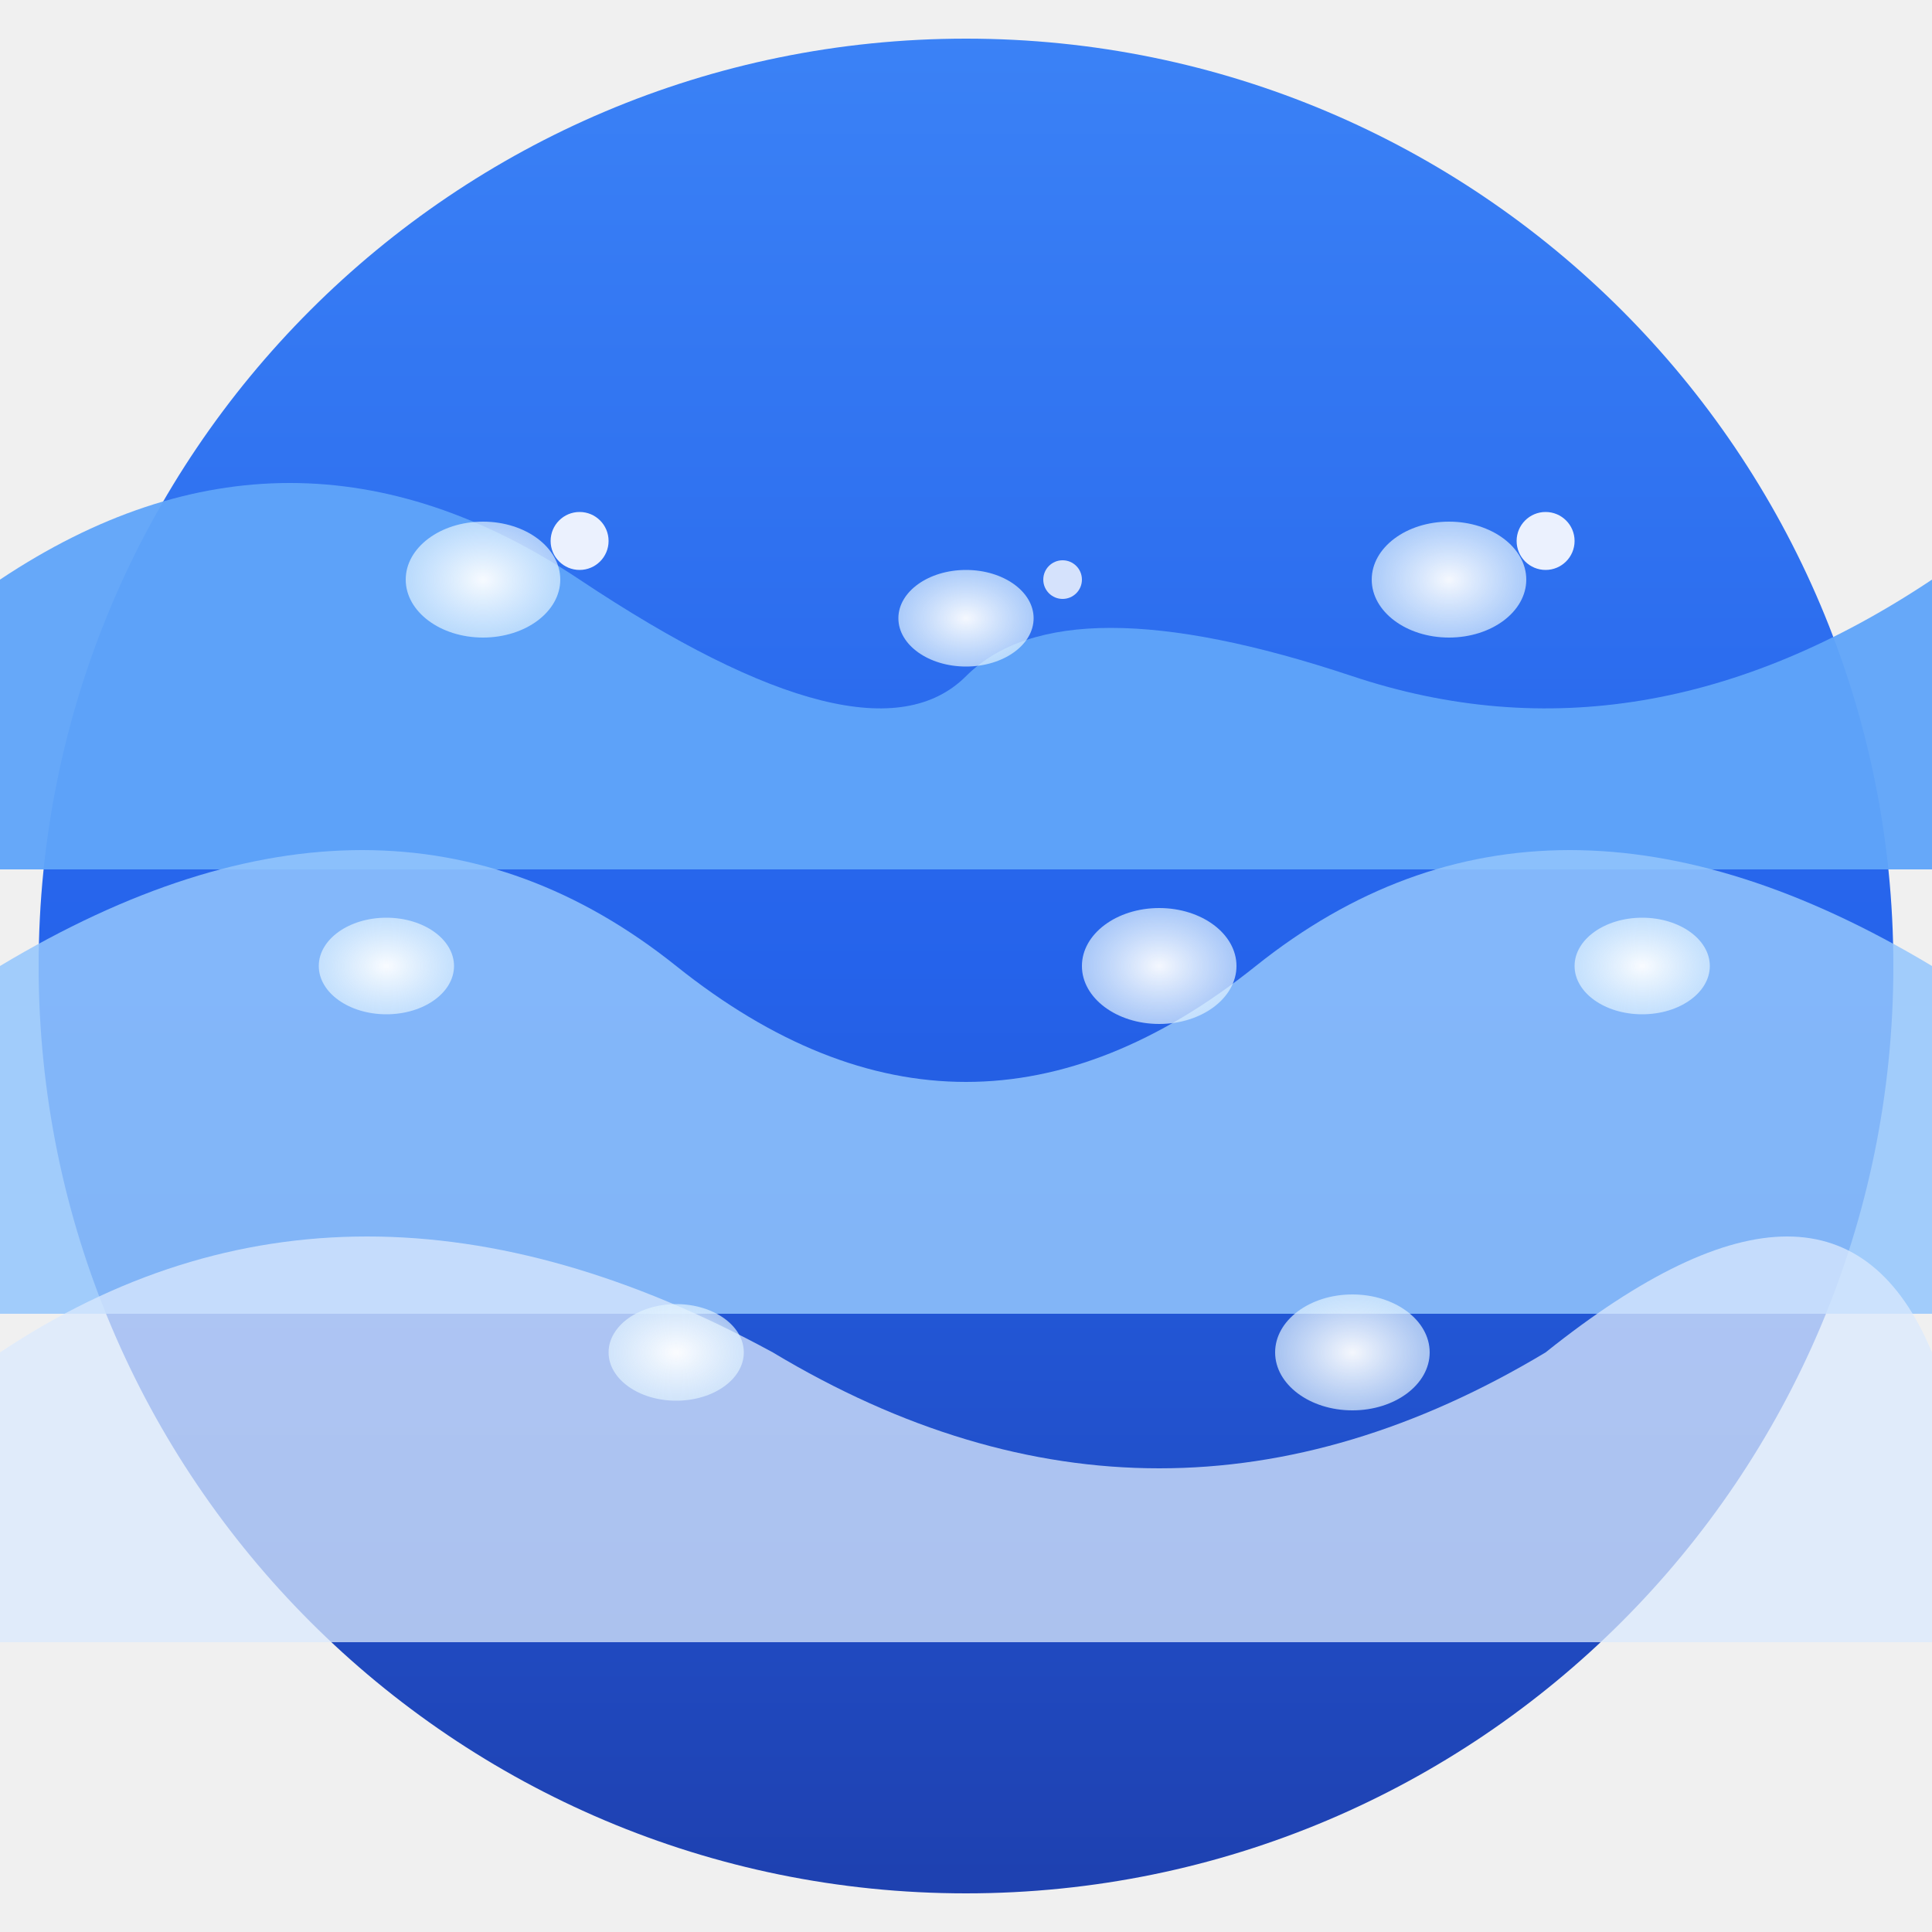
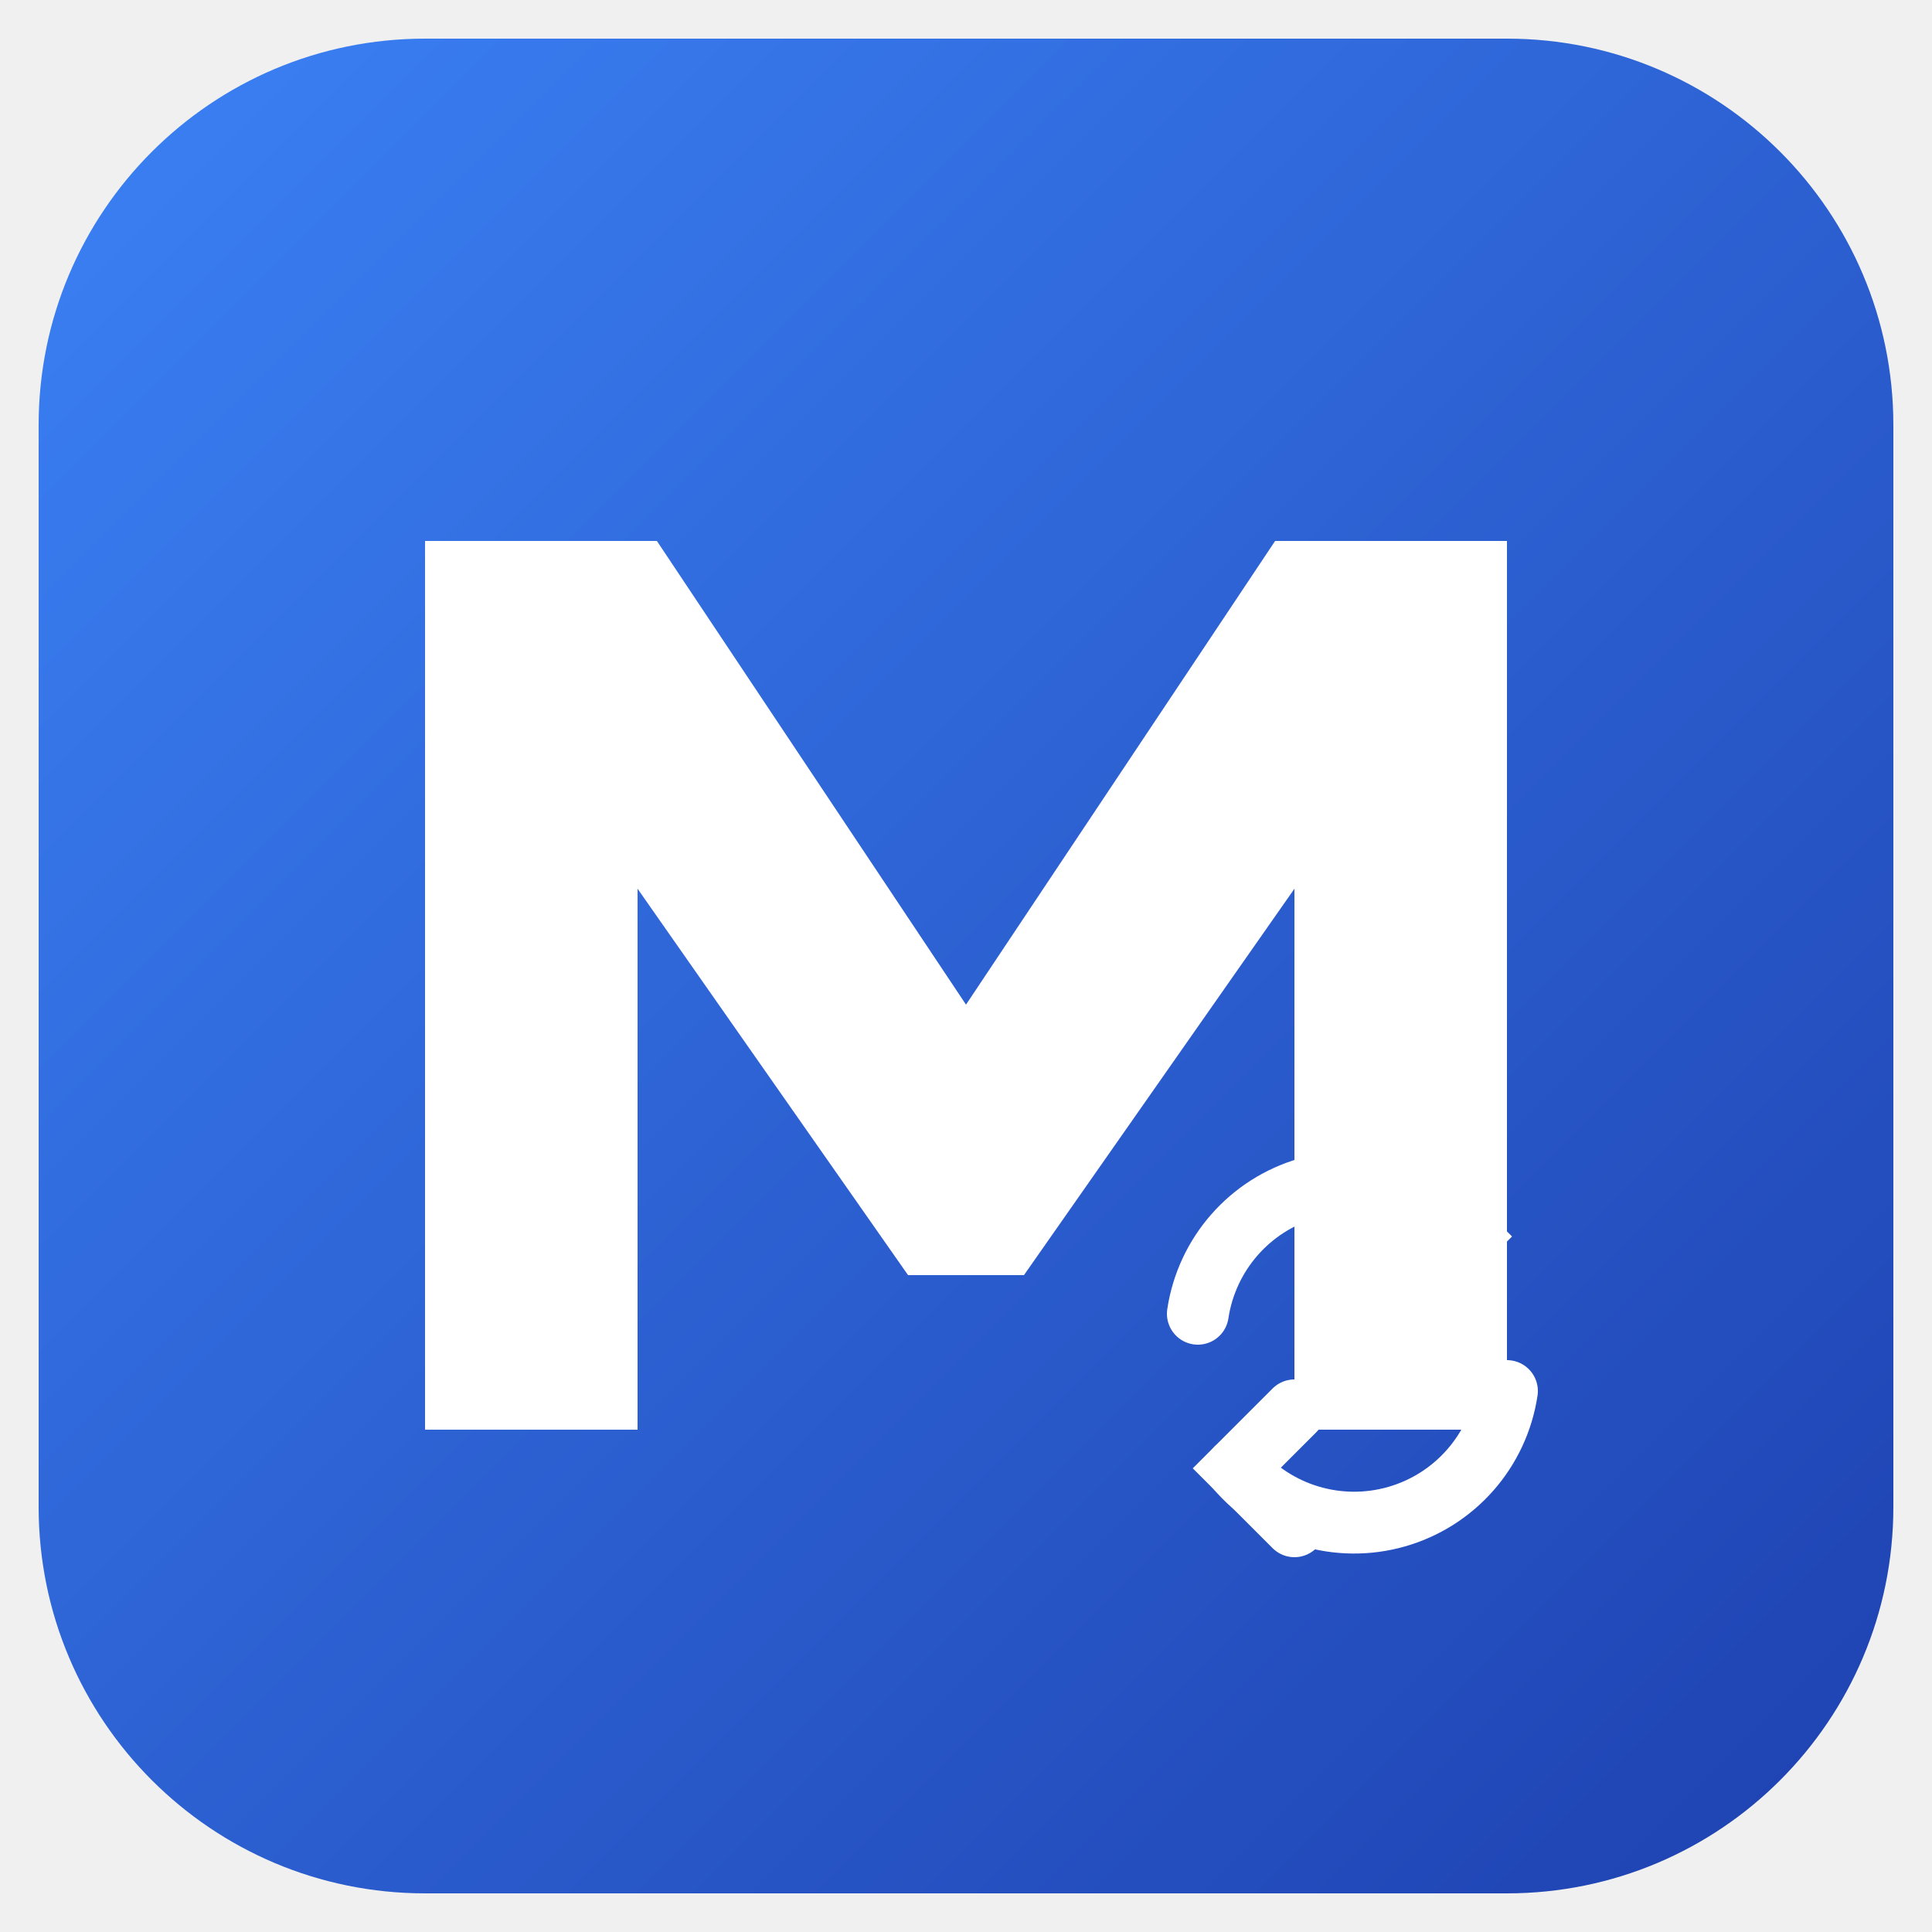
<svg xmlns="http://www.w3.org/2000/svg" viewBox="0 0 100 100">
  <defs>
-     <linearGradient id="waveGradient" x1="0%" y1="0%" x2="0%" y2="100%">
-       <stop offset="0%" style="stop-color:#3b82f6;stop-opacity:1" />
-       <stop offset="50%" style="stop-color:#2563eb;stop-opacity:1" />
-       <stop offset="100%" style="stop-color:#1e40af;stop-opacity:1" />
+     <linearGradient id="bgGrad" x1="0%" y1="0%" x2="100%" y2="100%">
+       <stop offset="0%" stop-color="#3b82f6" />
+       <stop offset="100%" stop-color="#1e40af" />
    </linearGradient>
-     <radialGradient id="foamGradient" cx="50%" cy="50%">
-       <stop offset="0%" style="stop-color:#ffffff;stop-opacity:0.95" />
-       <stop offset="100%" style="stop-color:#e0f2fe;stop-opacity:0.7" />
-     </radialGradient>
  </defs>
-   <circle cx="50" cy="50" r="48" fill="url(#waveGradient)" />
-   <path d="M 0 30 Q 15 20, 30 30 Q 45 40, 50 35 Q 55 30, 70 35 Q 85 40, 100 30 L 100 45 L 0 45 Z" fill="#60a5fa" opacity="0.95" />
-   <path d="M 0 50 Q 20 38, 35 50 Q 50 62, 65 50 Q 80 38, 100 50 L 100 68 L 0 68 Z" fill="#93c5fd" opacity="0.85" />
-   <path d="M 0 70 Q 18 58, 40 70 Q 60 82, 80 70 Q 95 58, 100 70 L 100 85 L 0 85 Z" fill="#dbeafe" opacity="0.75" />
-   <ellipse cx="25" cy="30" rx="4" ry="3" fill="url(#foamGradient)" />
-   <ellipse cx="50" cy="32" rx="3.5" ry="2.5" fill="url(#foamGradient)" />
-   <ellipse cx="75" cy="30" rx="4" ry="3" fill="url(#foamGradient)" />
-   <ellipse cx="20" cy="50" rx="3.5" ry="2.5" fill="url(#foamGradient)" />
-   <ellipse cx="60" cy="50" rx="4" ry="3" fill="url(#foamGradient)" />
-   <ellipse cx="85" cy="50" rx="3.5" ry="2.5" fill="url(#foamGradient)" />
-   <ellipse cx="35" cy="70" rx="3.5" ry="2.5" fill="url(#foamGradient)" />
-   <ellipse cx="70" cy="70" rx="4" ry="3" fill="url(#foamGradient)" />
-   <circle cx="30" cy="28" r="1.5" fill="#ffffff" opacity="0.9" />
-   <circle cx="55" cy="30" r="1" fill="#ffffff" opacity="0.8" />
-   <circle cx="80" cy="28" r="1.5" fill="#ffffff" opacity="0.9" />
+   <rect x="2" y="2" width="96" height="96" rx="20" ry="20" fill="url(#bgGrad)" />
+   <path d="M 22 74 L 22 28 L 34 28 L 50 52 L 66 28 L 78 28 L 78 74 L 67 74 L 67 46 L 53 66 L 47 66 L 33 46 L 33 74 Z" fill="#ffffff" />
+   <g transform="translate(70 70)" fill="none" stroke="#ffffff" stroke-width="3.2" stroke-linecap="round">
+     <path d="M -8 -2 A 8 8 0 0 1 6 -6" />
+     <polyline points="3,-9 6,-6 3,-3" />
+     <path d="M 8 2 A 8 8 0 0 1 -6 6" />
+     <polyline points="-3,9 -6,6 -3,3" />
+   </g>
</svg>
